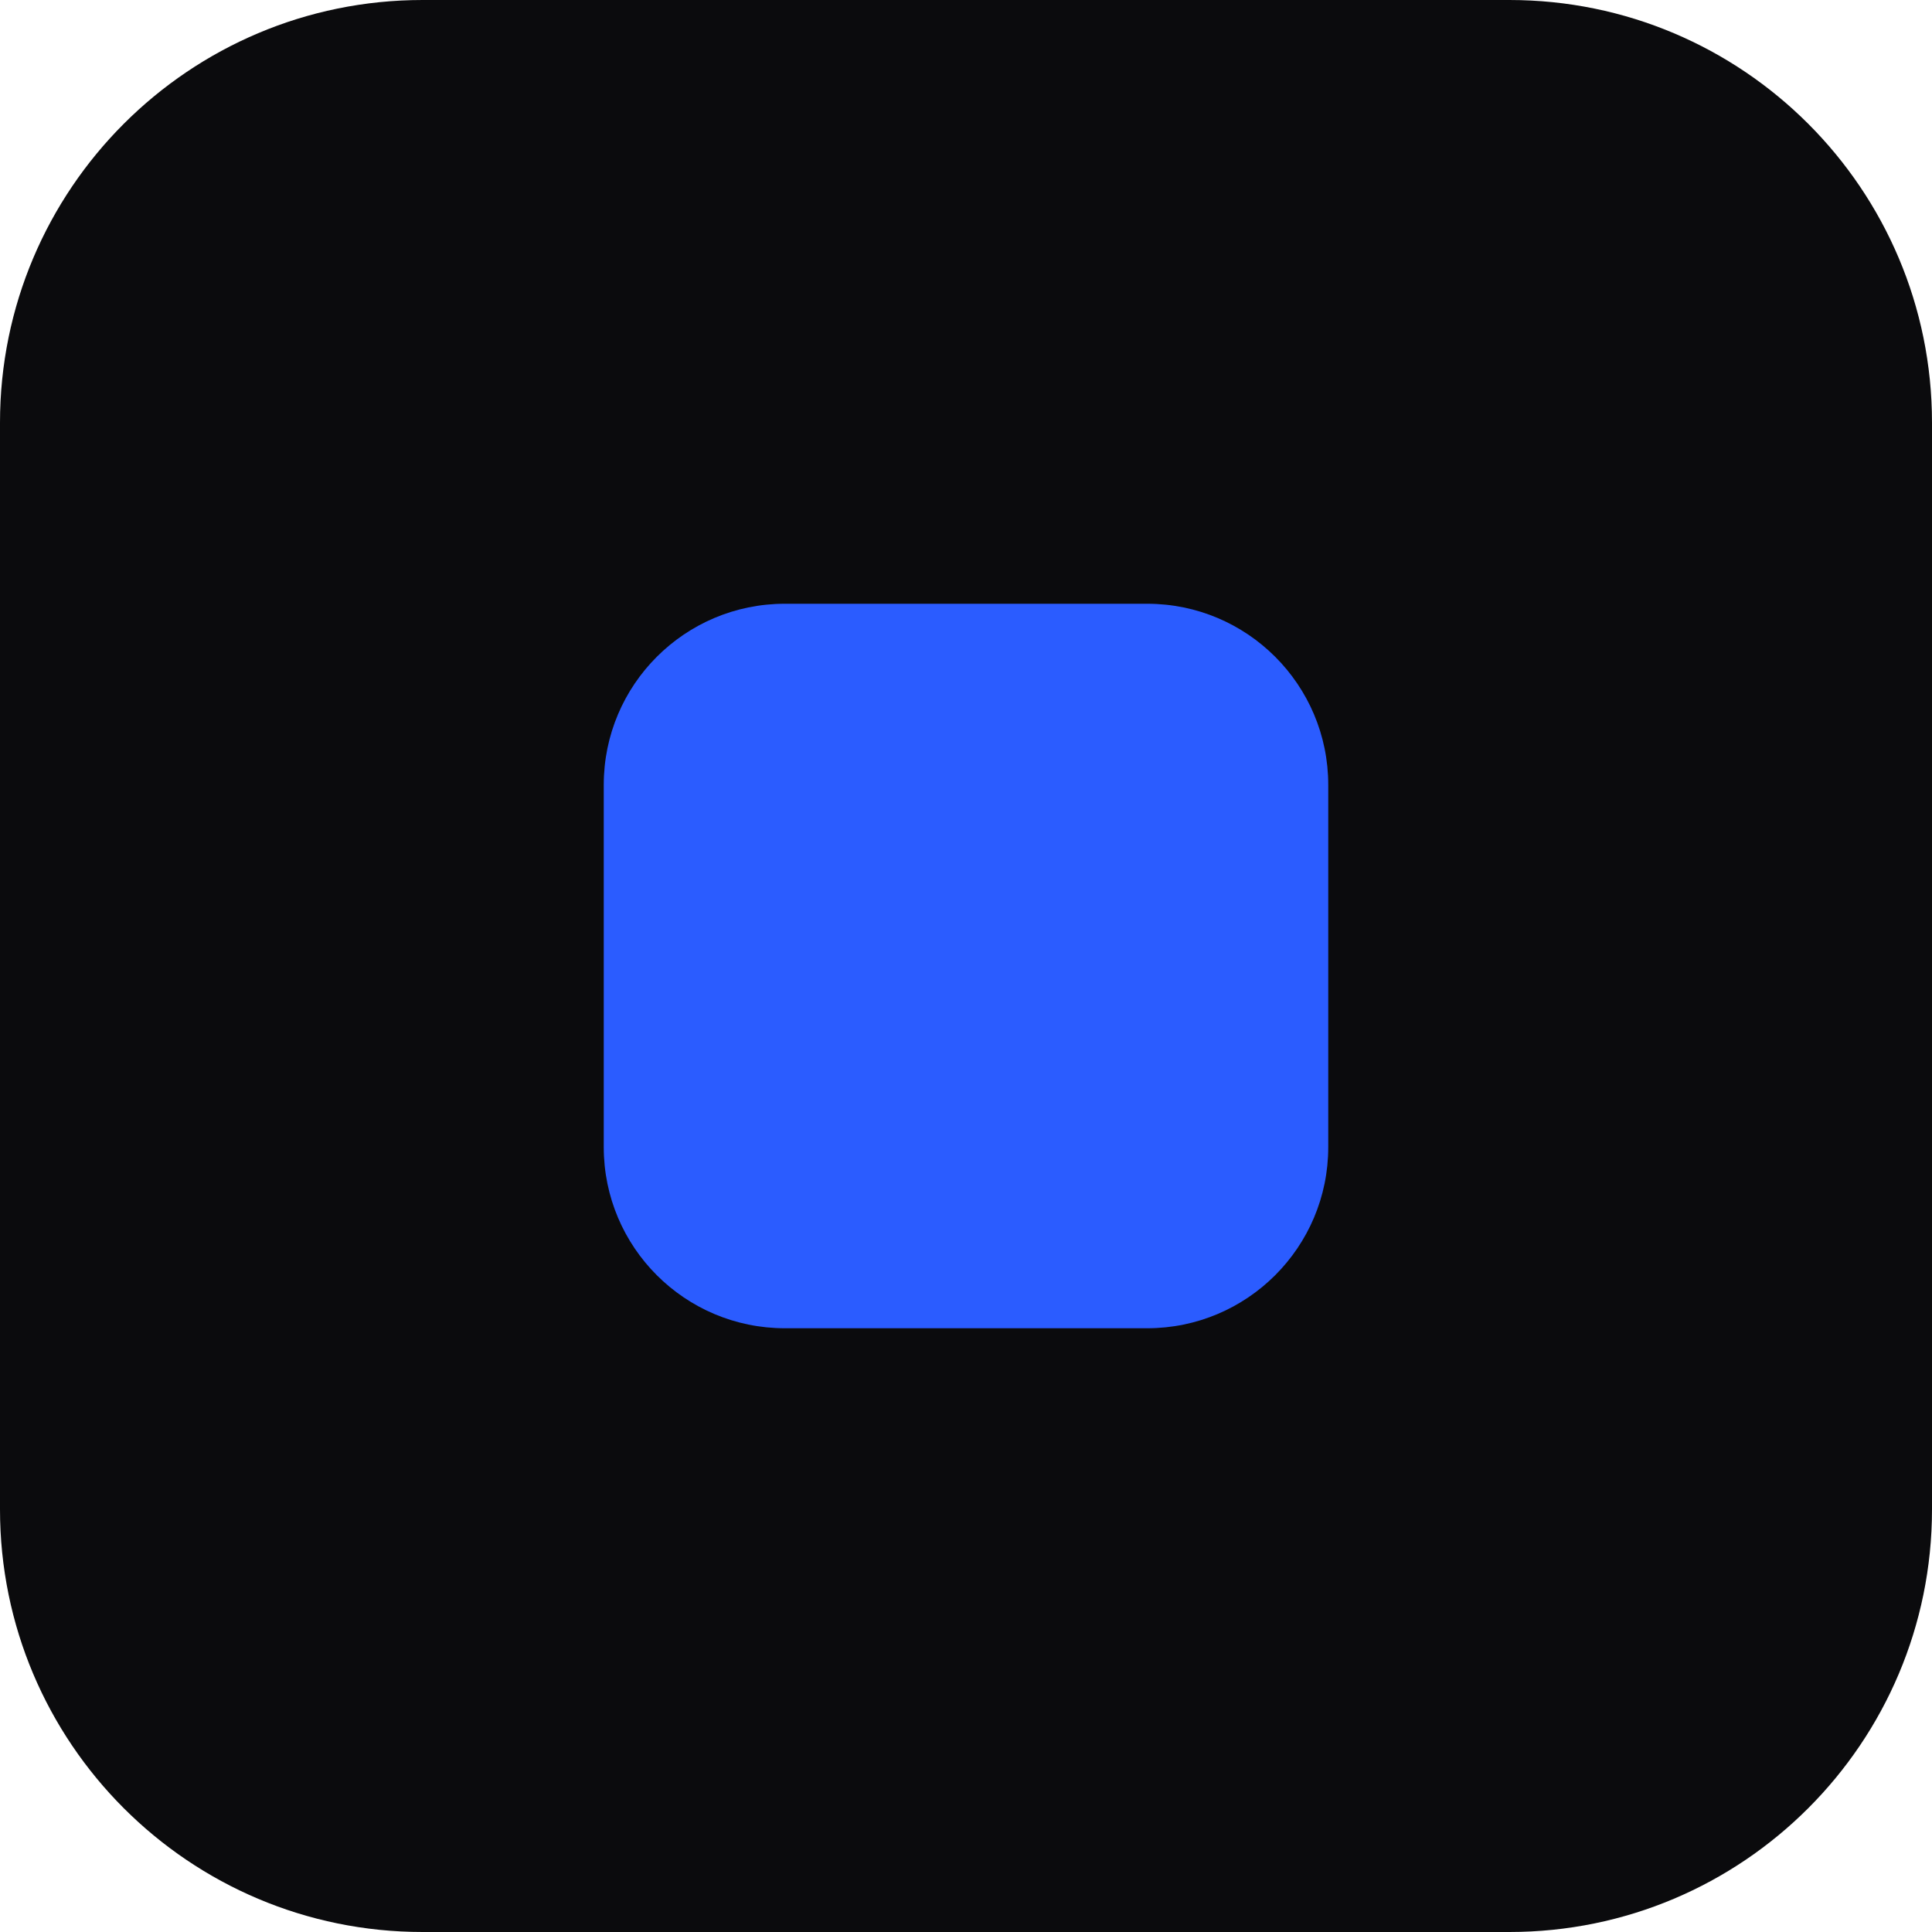
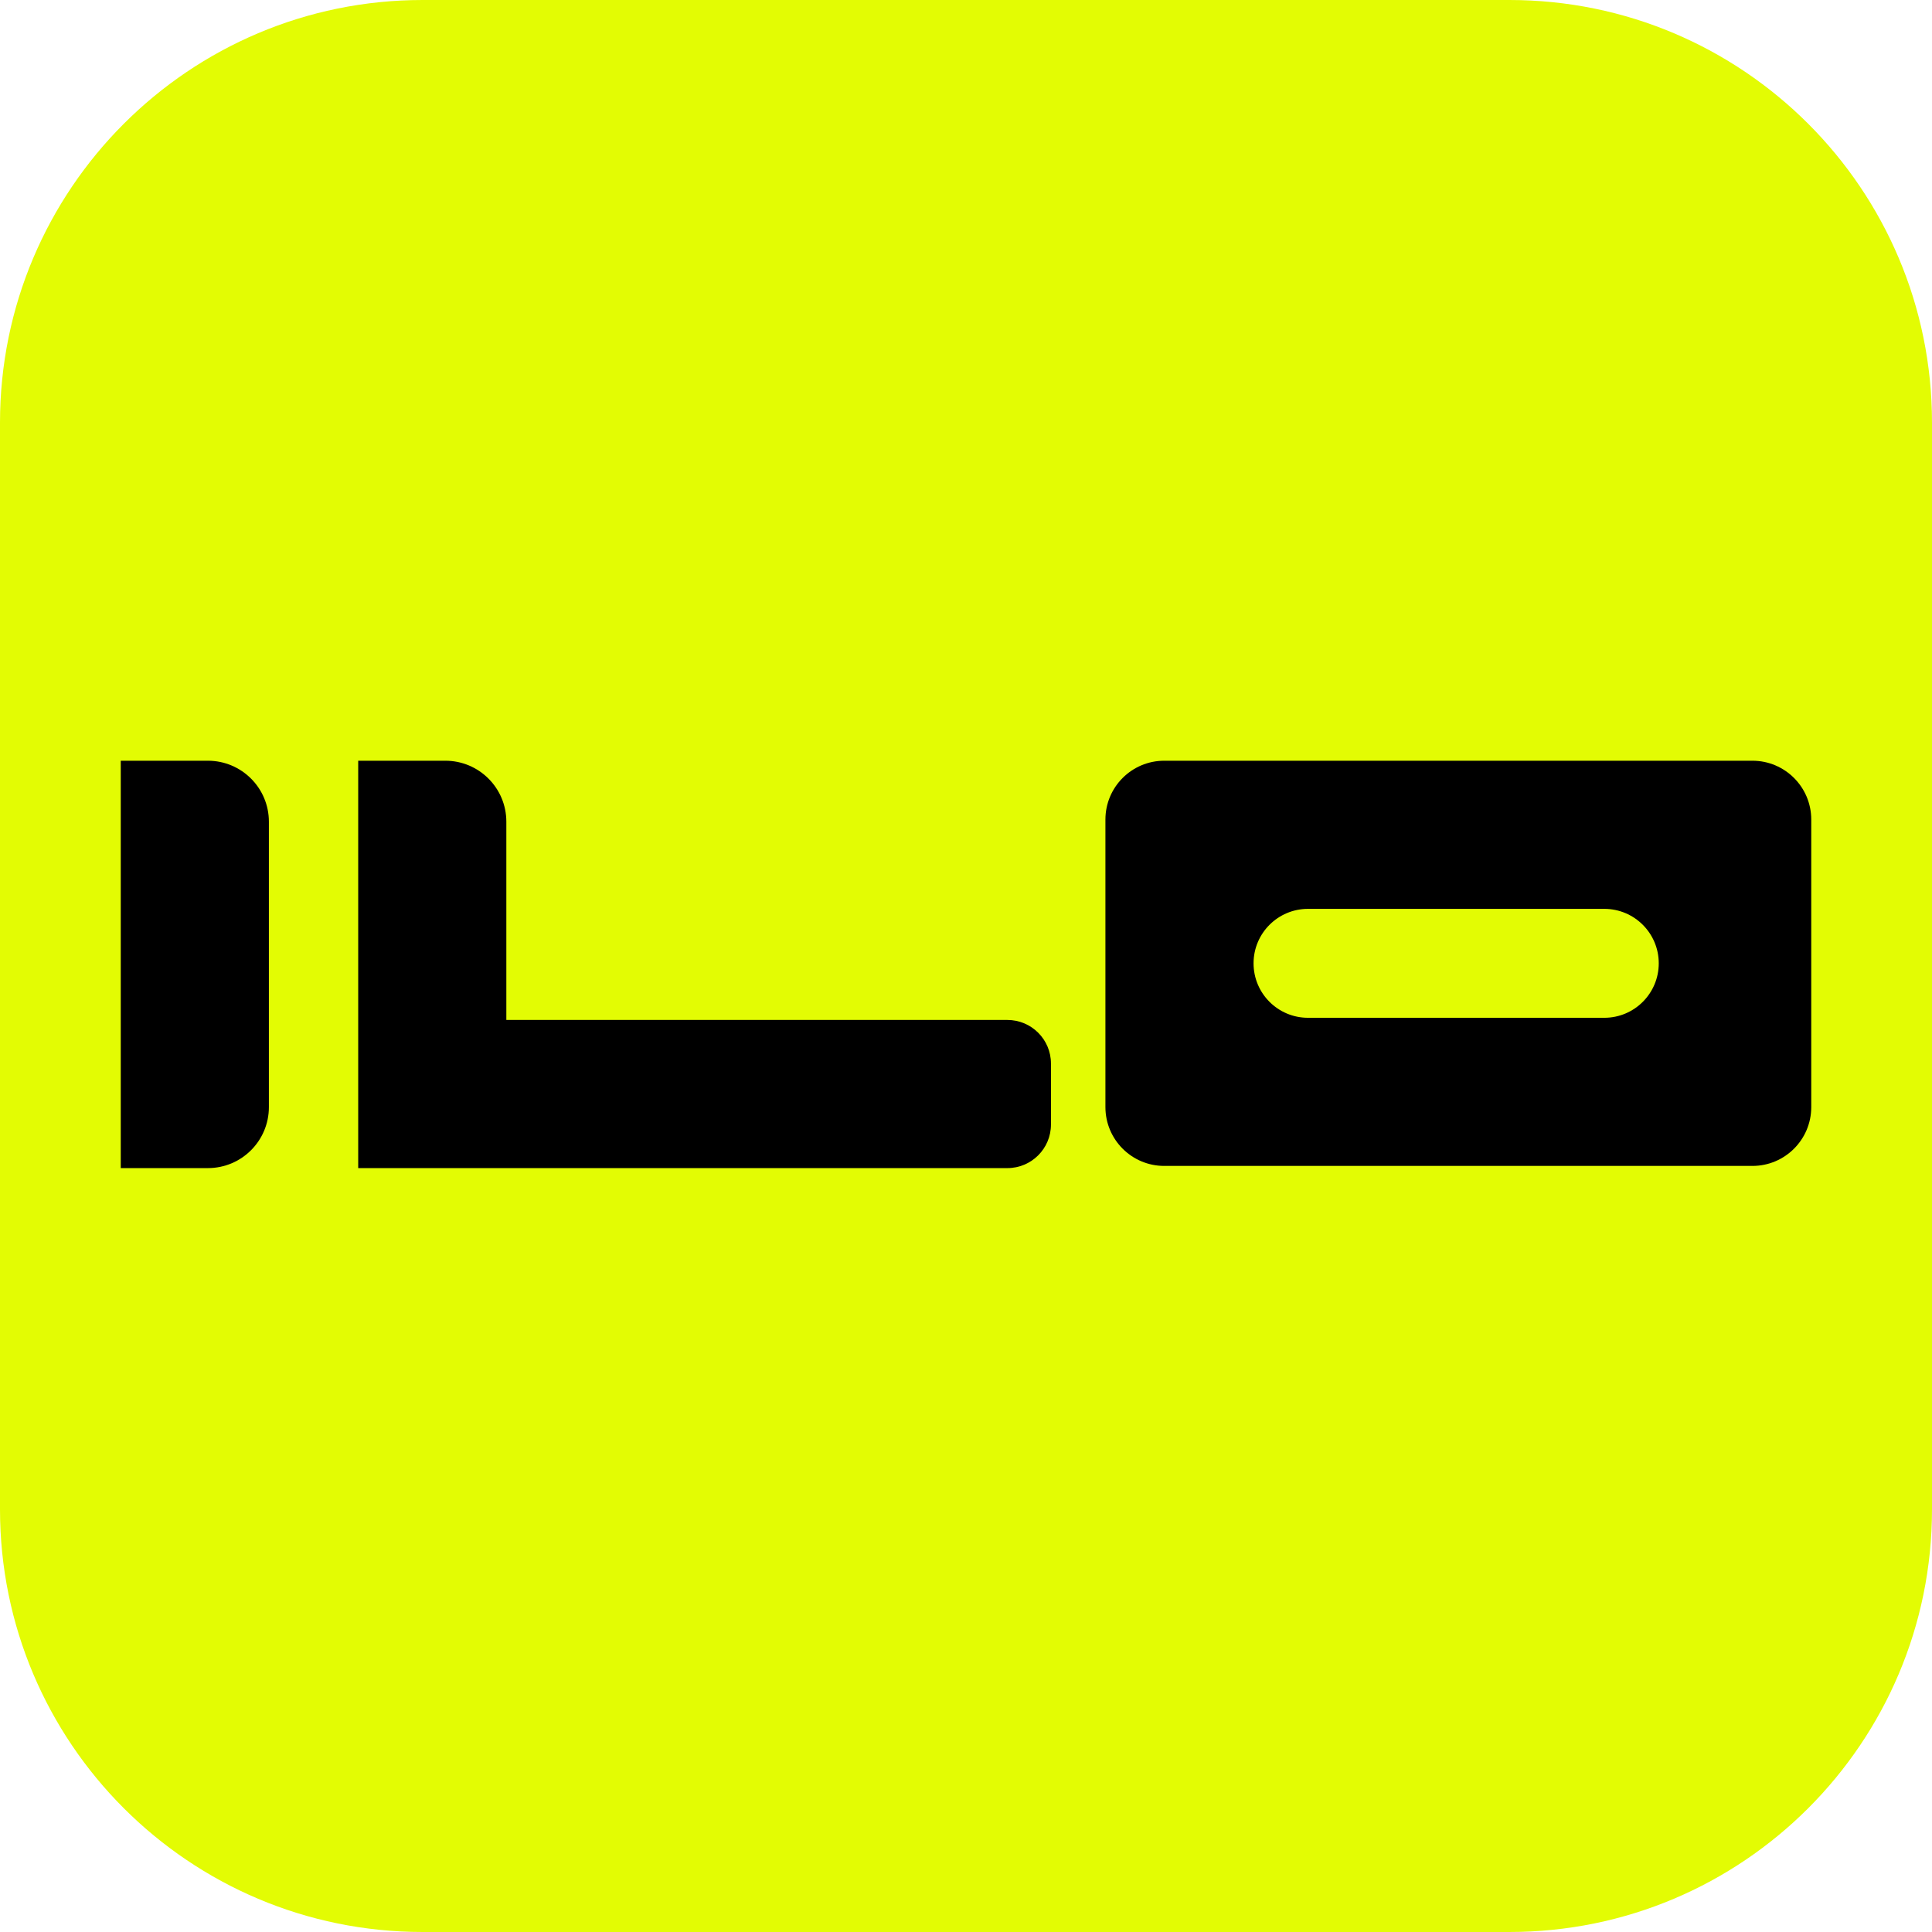
- <svg xmlns="http://www.w3.org/2000/svg" viewBox="0 0 64 64" role="img" aria-label="Ilo Club">
-   <rect width="64" height="64" rx="14" fill="#0b0b0d" />
-   <rect x="20" y="20" width="24" height="24" rx="6" fill="#2b5cff" />
+ <svg xmlns="http://www.w3.org/2000/svg" viewBox="0 0 64 64" role="img" aria-label="ILO Club">
+   <rect width="64" height="64" rx="14" fill="#e3fc03" />
+   <g fill="#000" transform="translate(4 25.2) scale(0.0721649)">
+     <path d="M0 0h40a28 28 0 0 1 28 28v131a28 28 0 0 1-28 28H0Z" />
+     <path d="M109 0h40a28 28 0 0 1 28 28v91h230a20 20 0 0 1 20 20v28a20 20 0 0 1-20 20H109Z" />
+     <path fill-rule="evenodd" d="M479 0h270a27 27 0 0 1 27 27v132a27 27 0 0 1-27 27H479a27 27 0 0 1-27-27V27A27 27 0 0 1 479 0Zm66 68h136a25 25 0 0 1 25 25 25 25 0 0 1-25 25H545a25 25 0 0 1-25-25 25 25 0 0 1 25-25Z" />
+   </g>
</svg>
